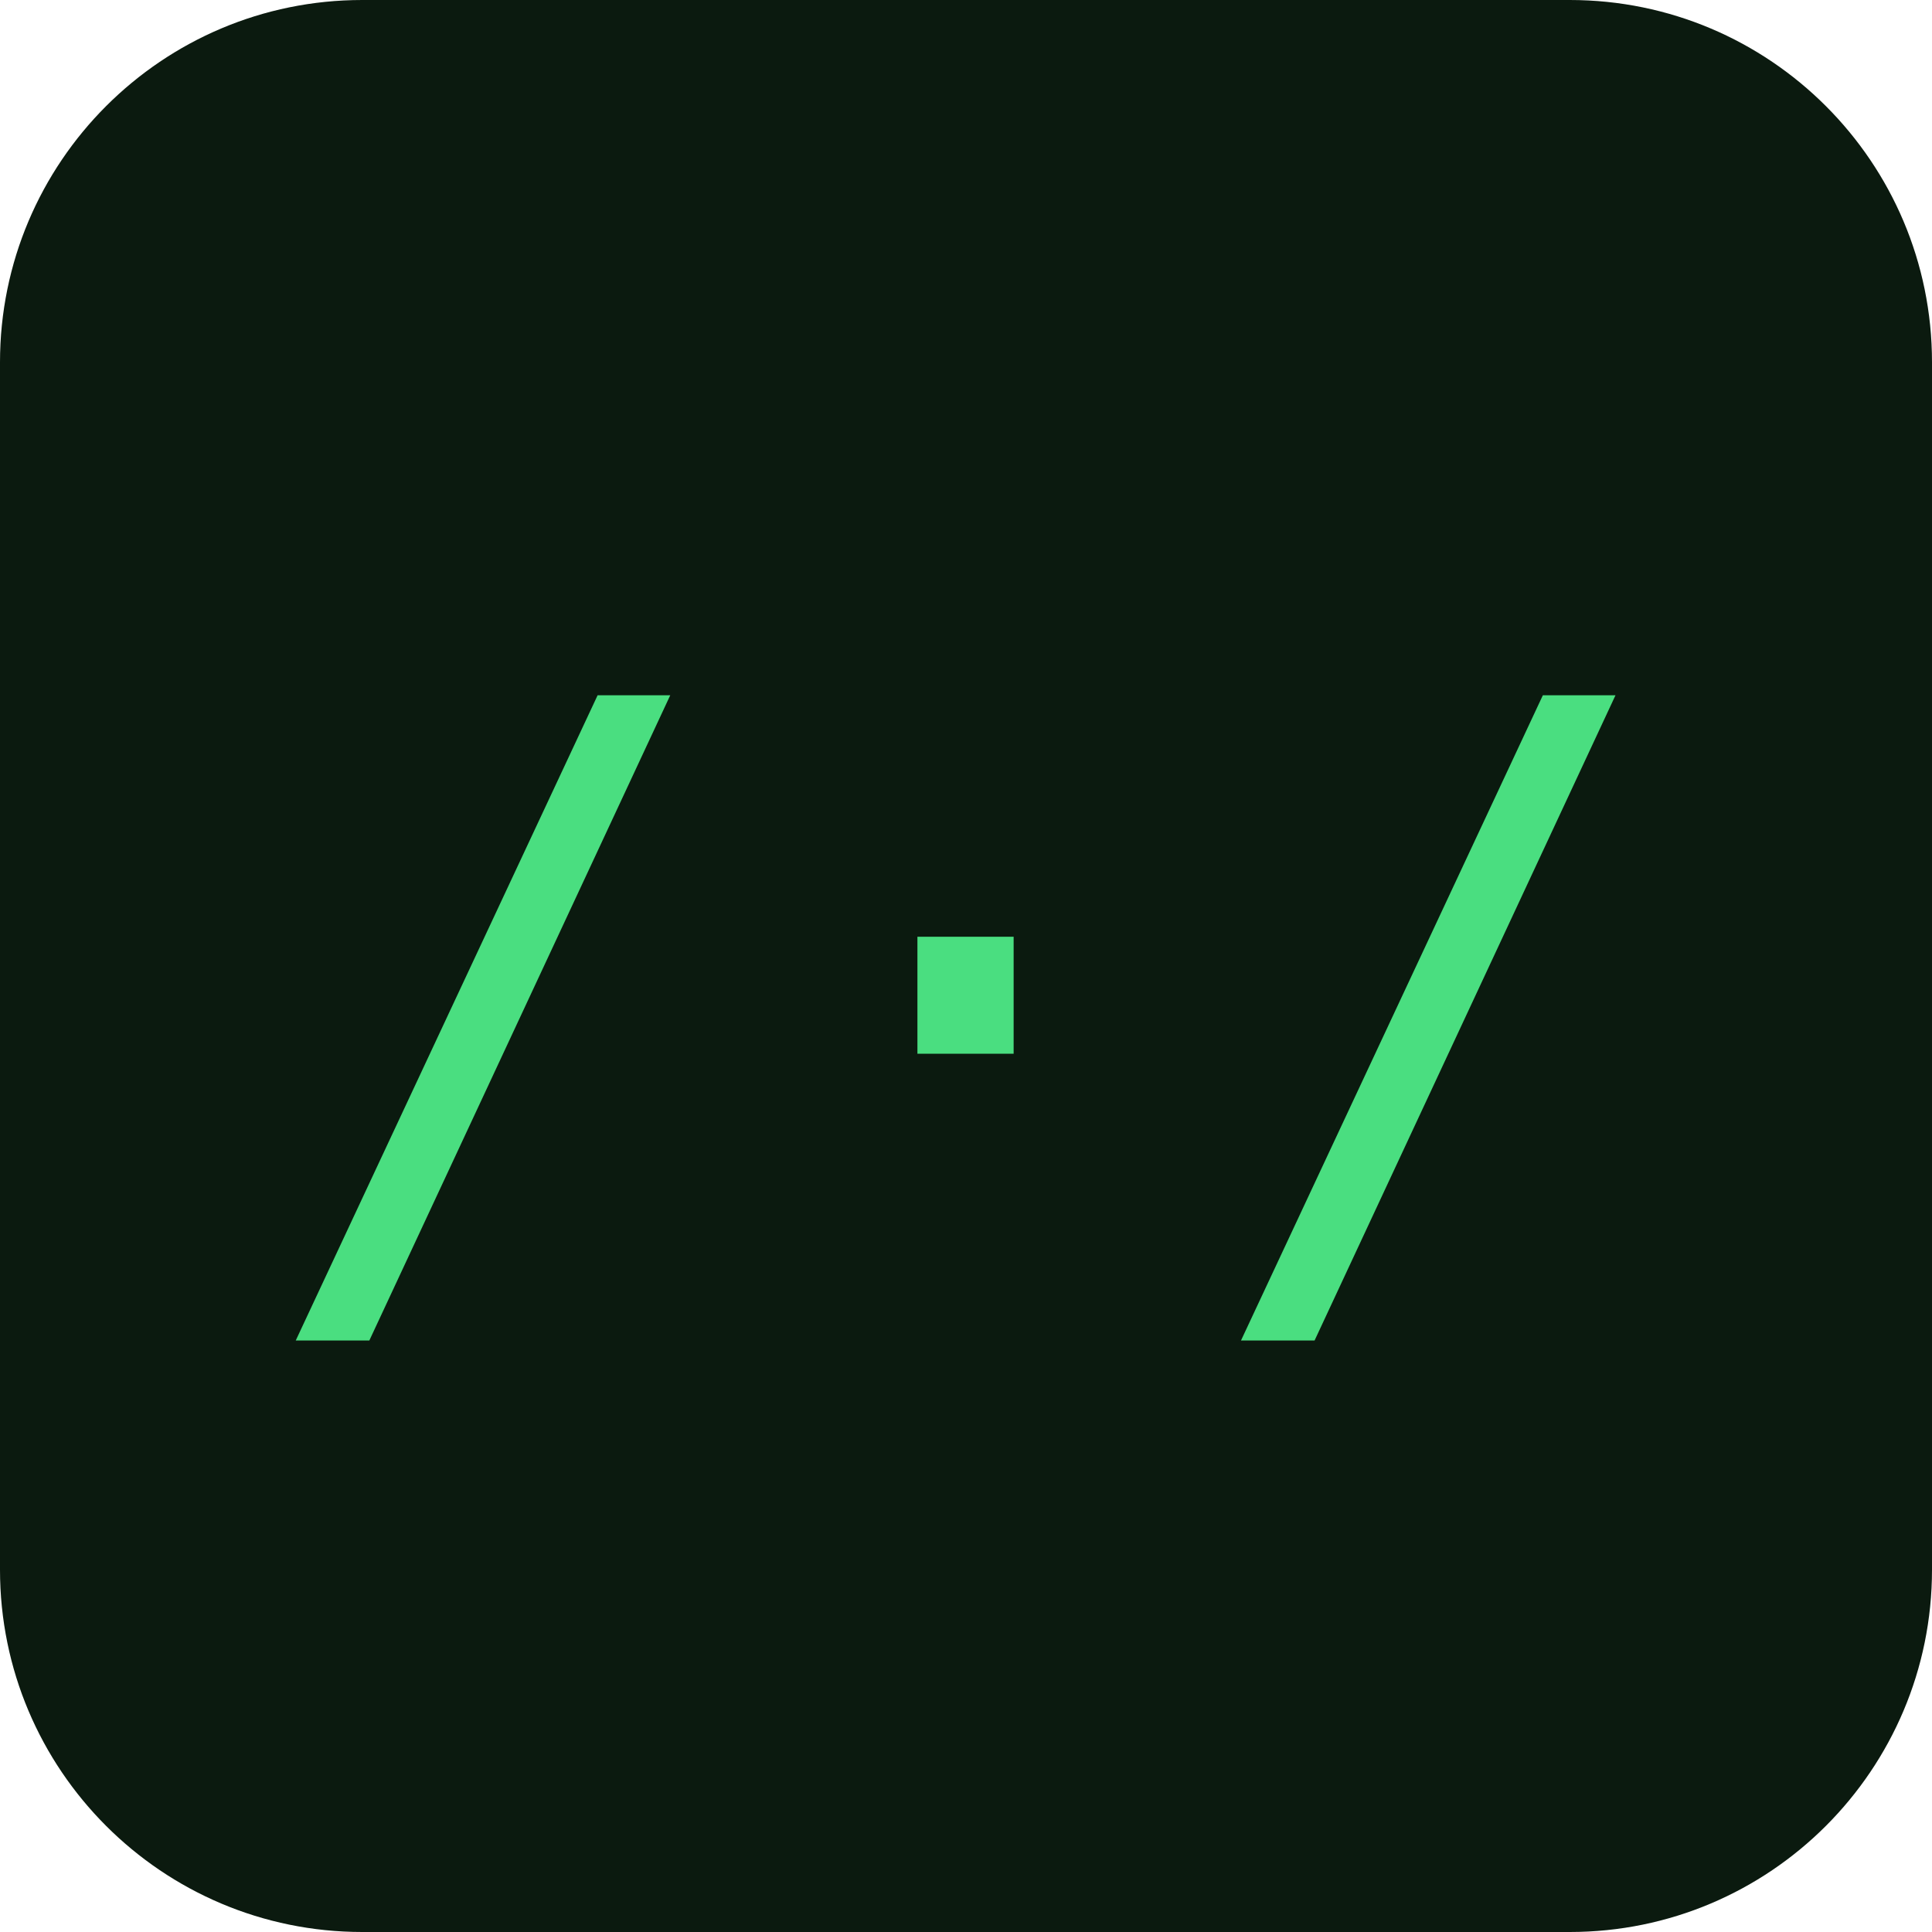
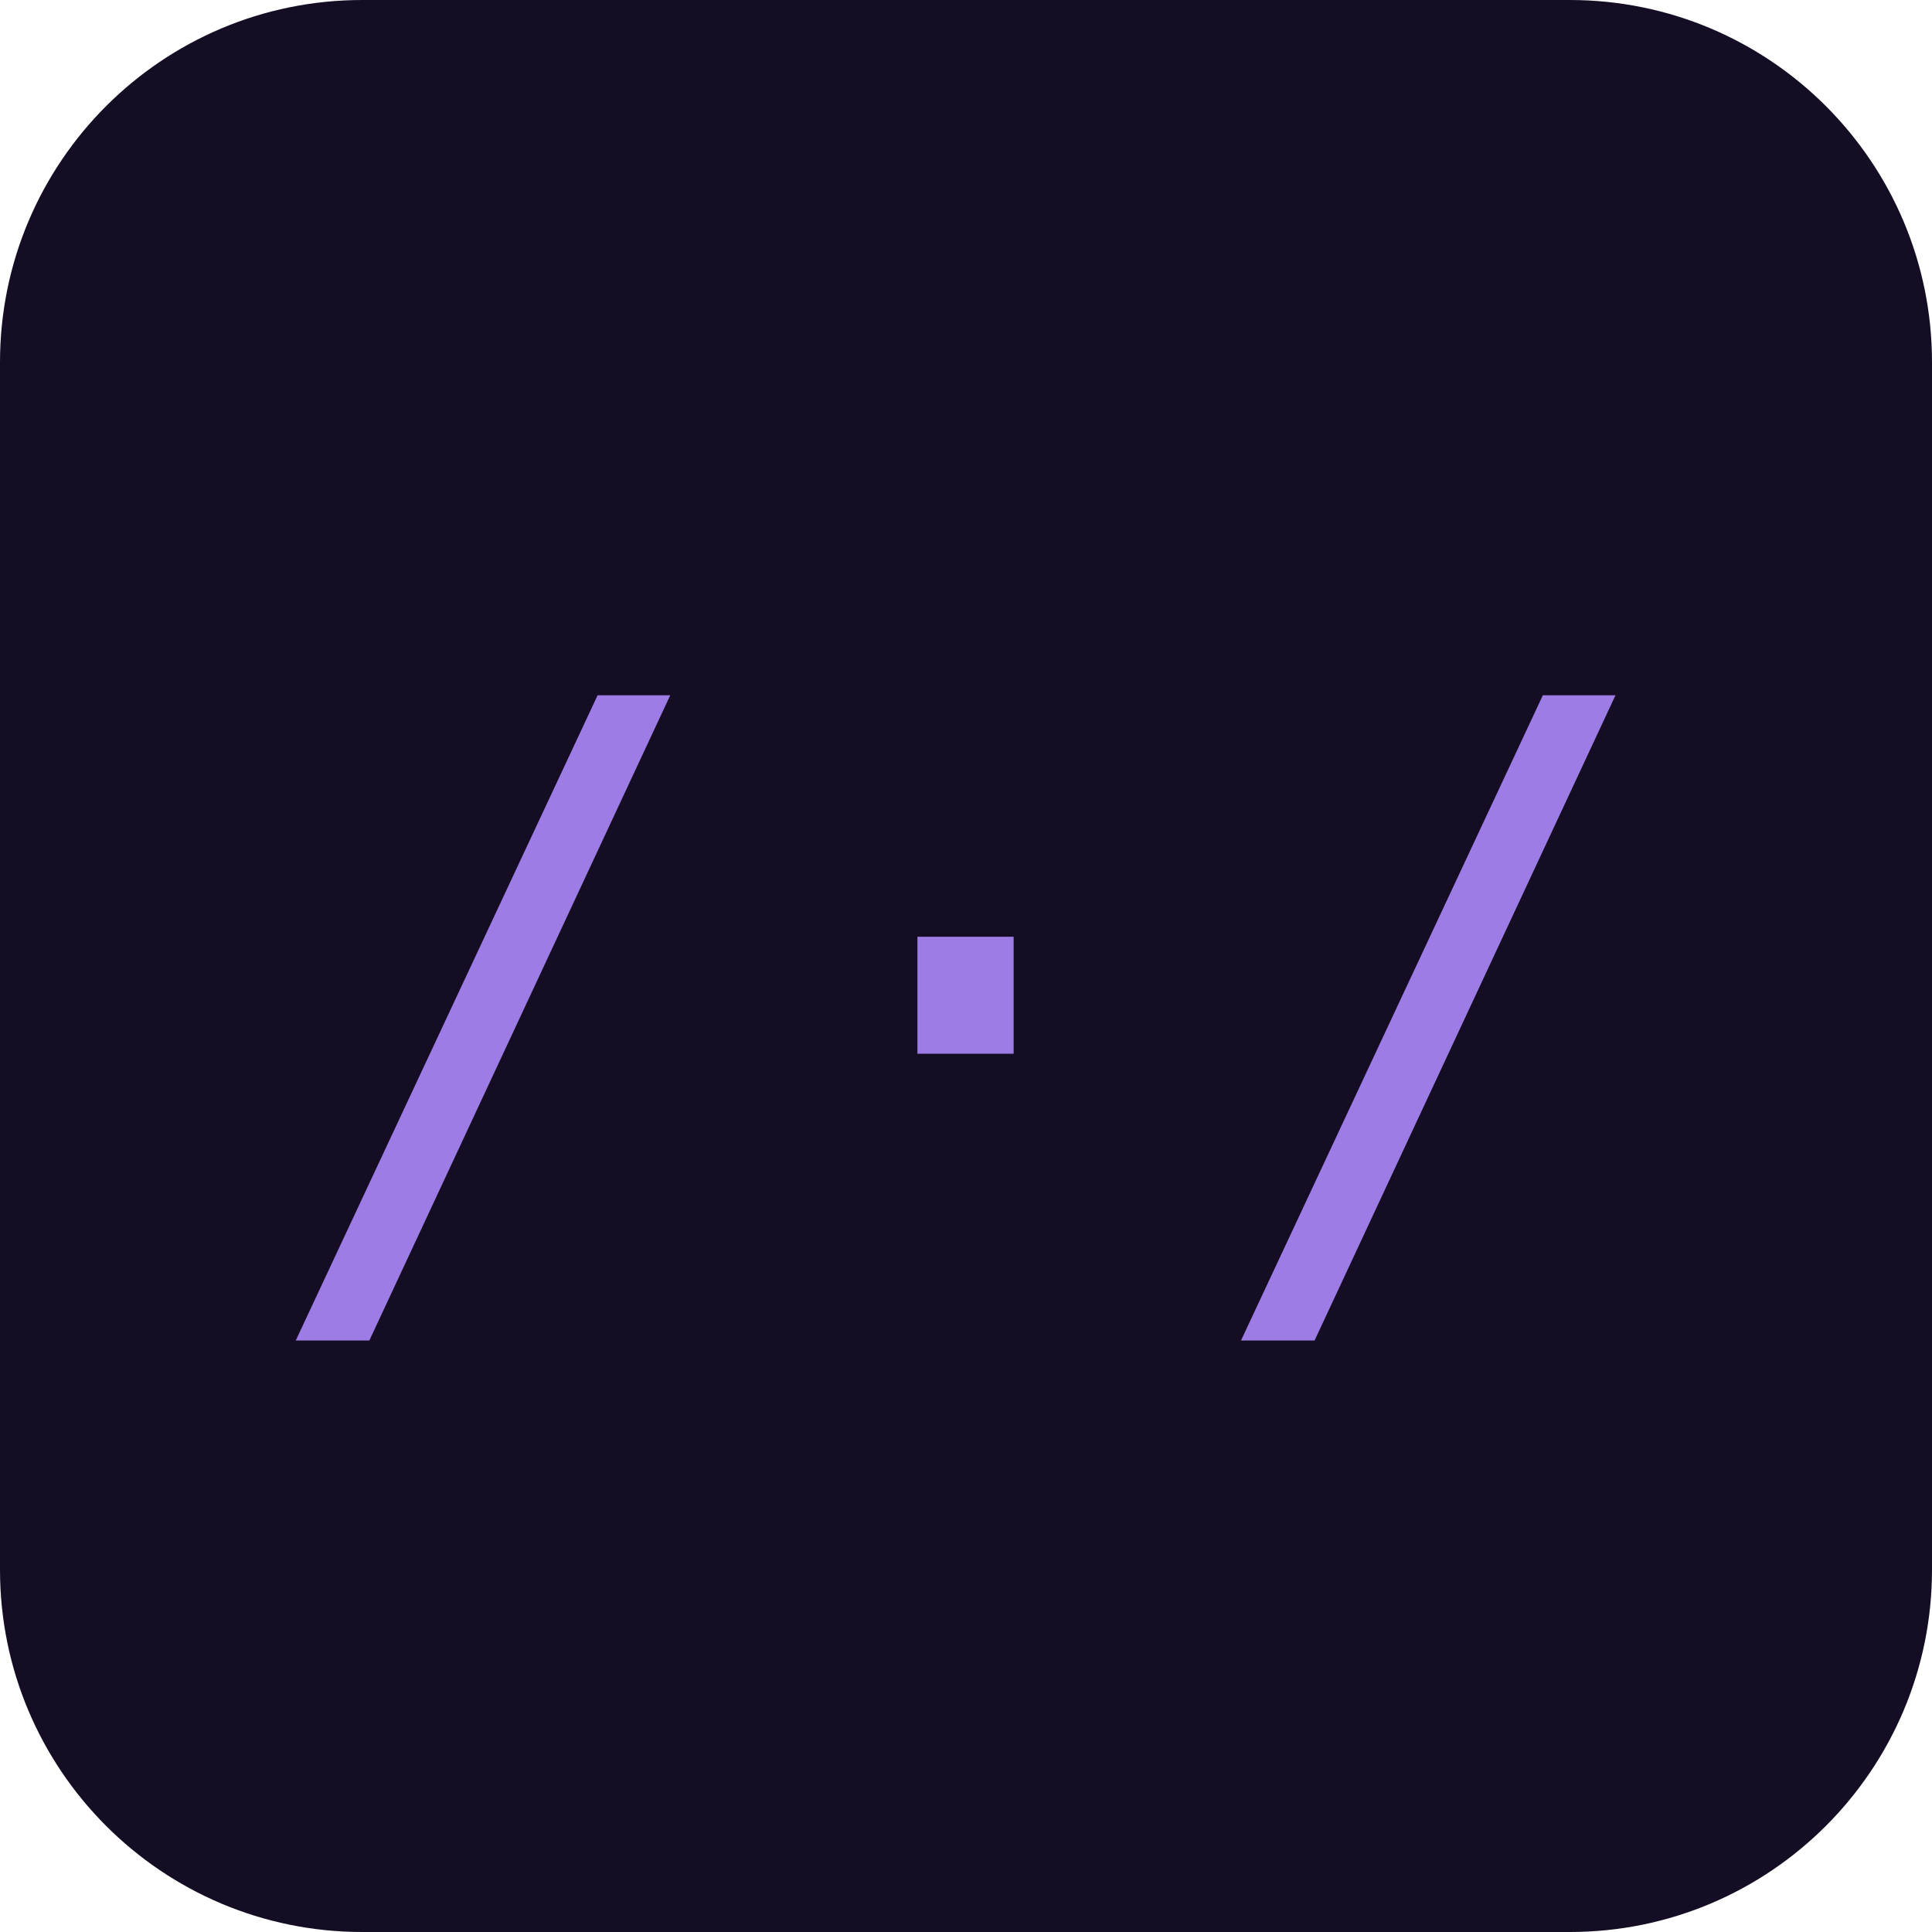
<svg xmlns="http://www.w3.org/2000/svg" viewBox="0 0 32 32">
-   <rect width="32" height="32" rx="6" fill="#0B1A0F" />
-   <text x="16" y="21" font-family="monospace" font-size="13" font-weight="500" fill="#4ADE80" text-anchor="middle">/·/</text>
+   <rect width="32" height="32" rx="6" fill="#140D24" />
+   <text x="16" y="21" font-family="monospace" font-size="13" font-weight="500" fill="#9D7CE5" text-anchor="middle">/·/</text>
</svg>
